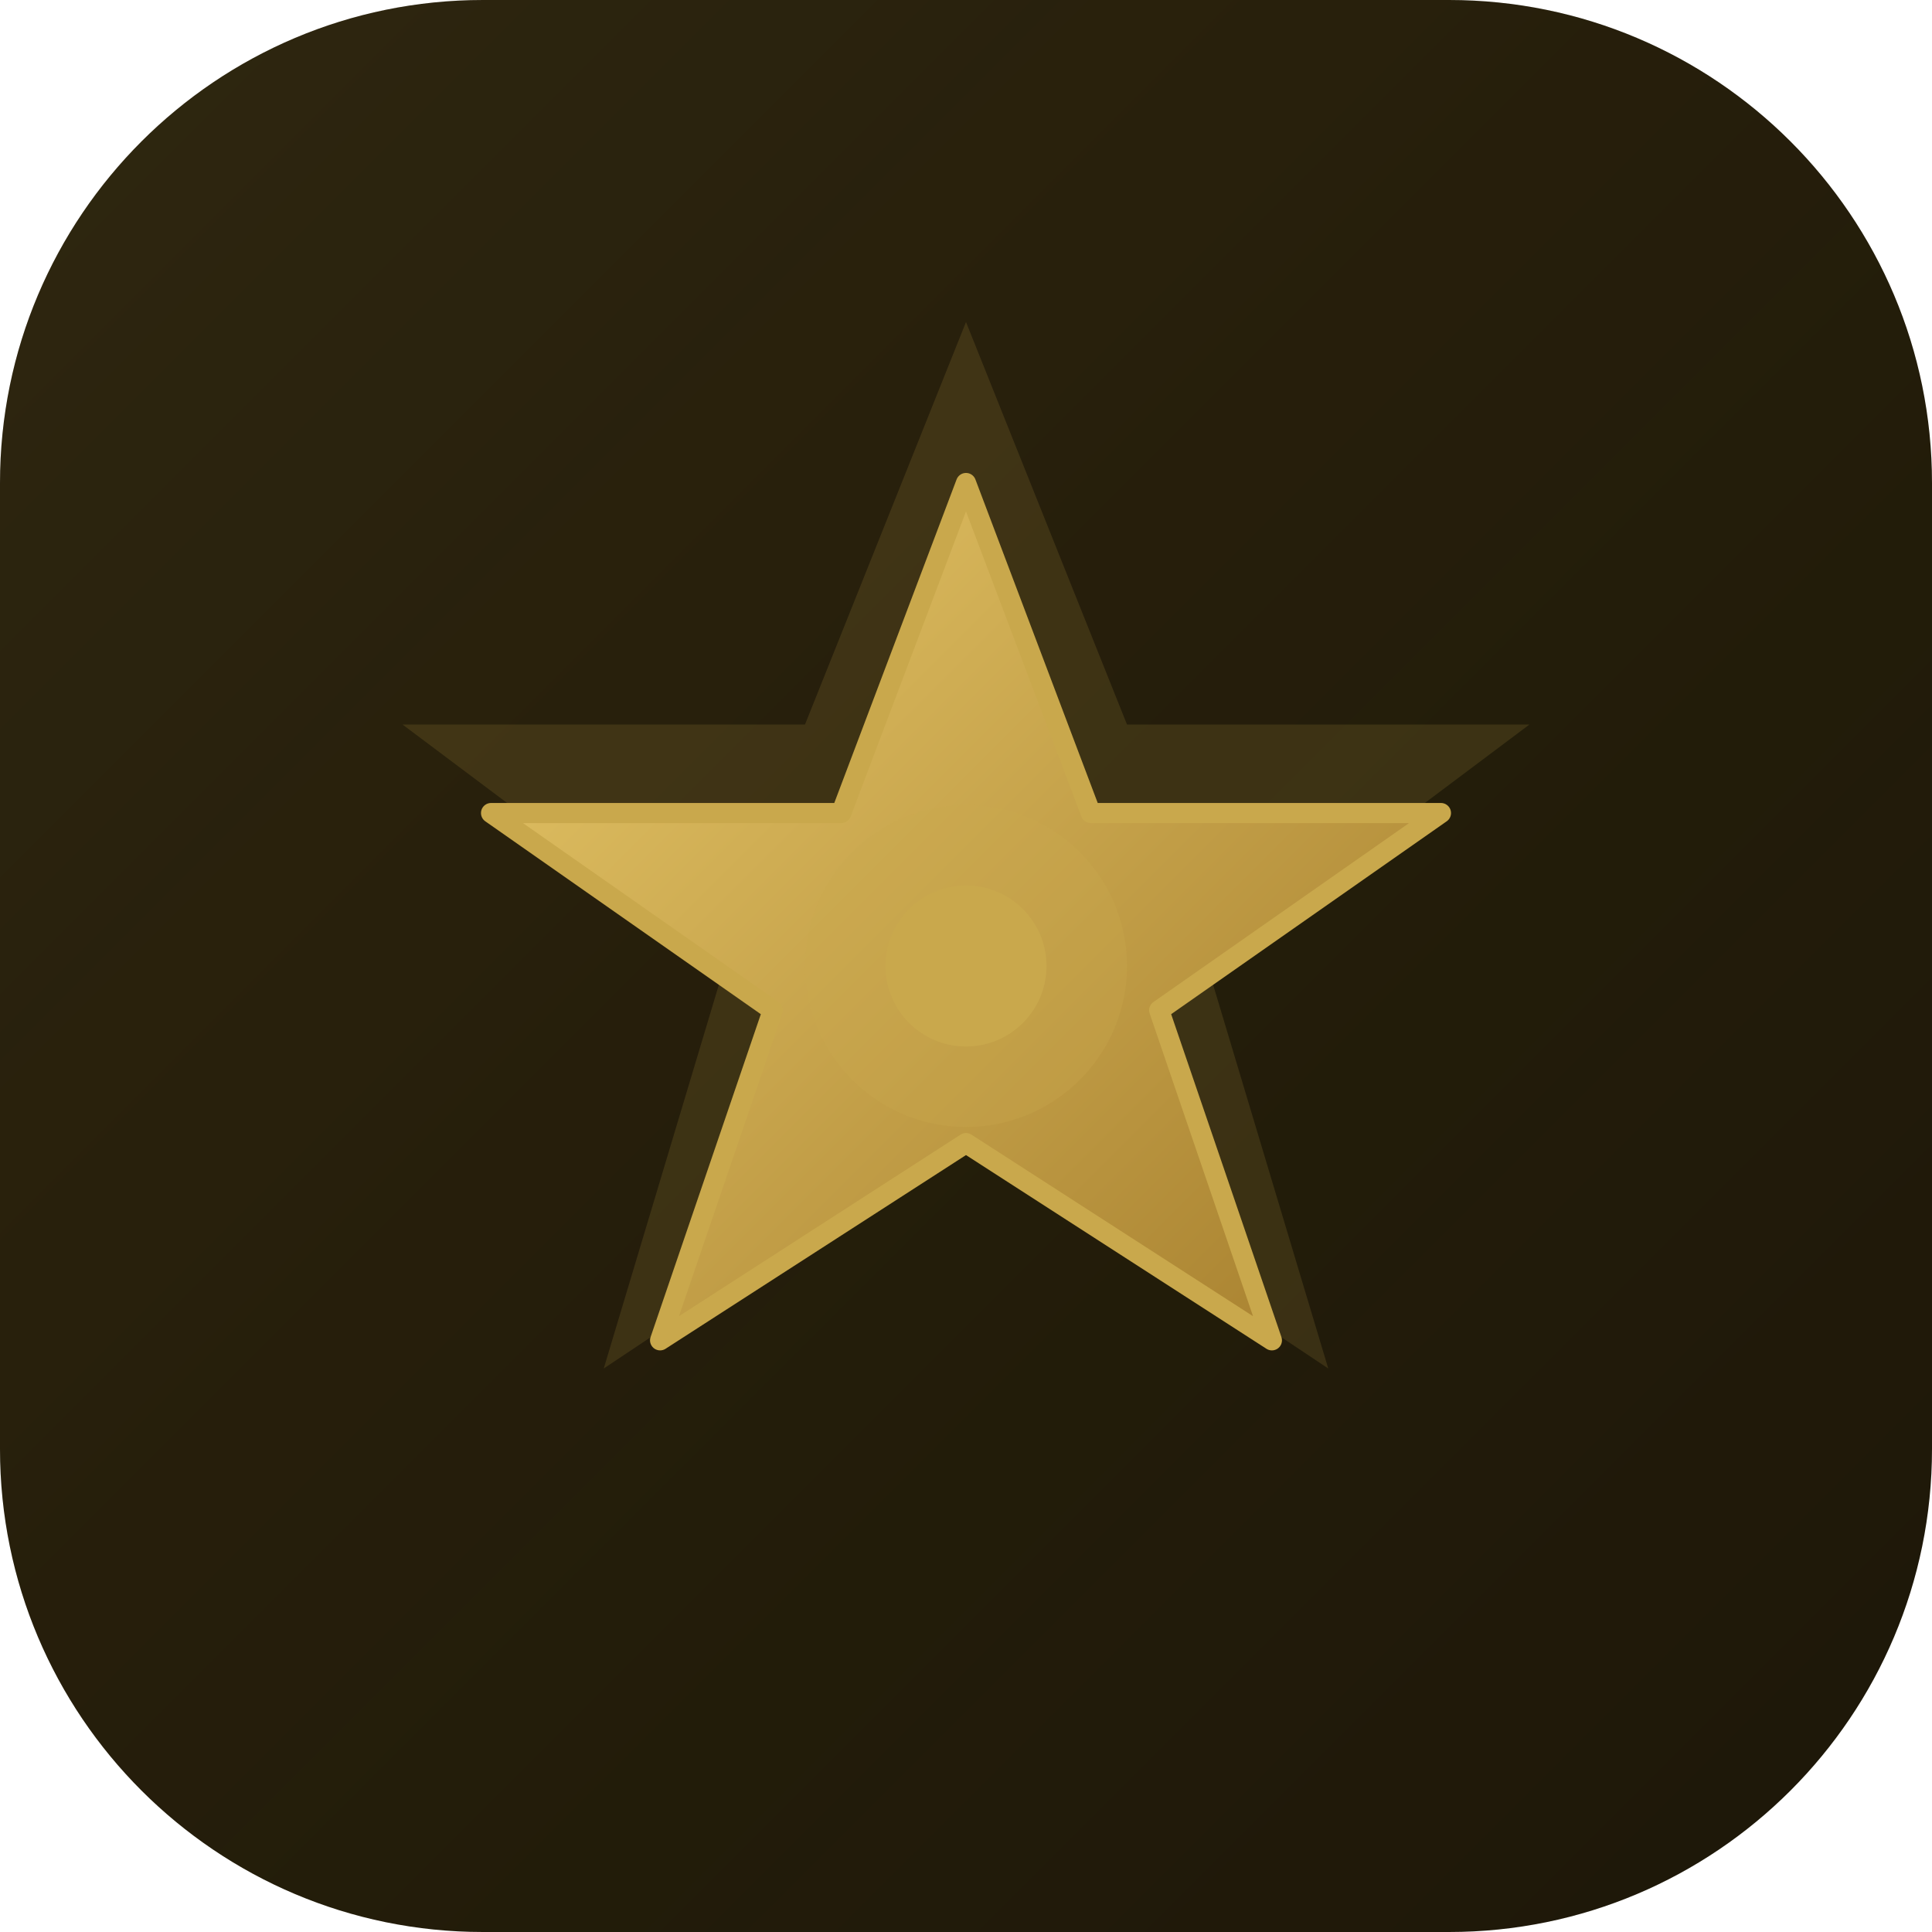
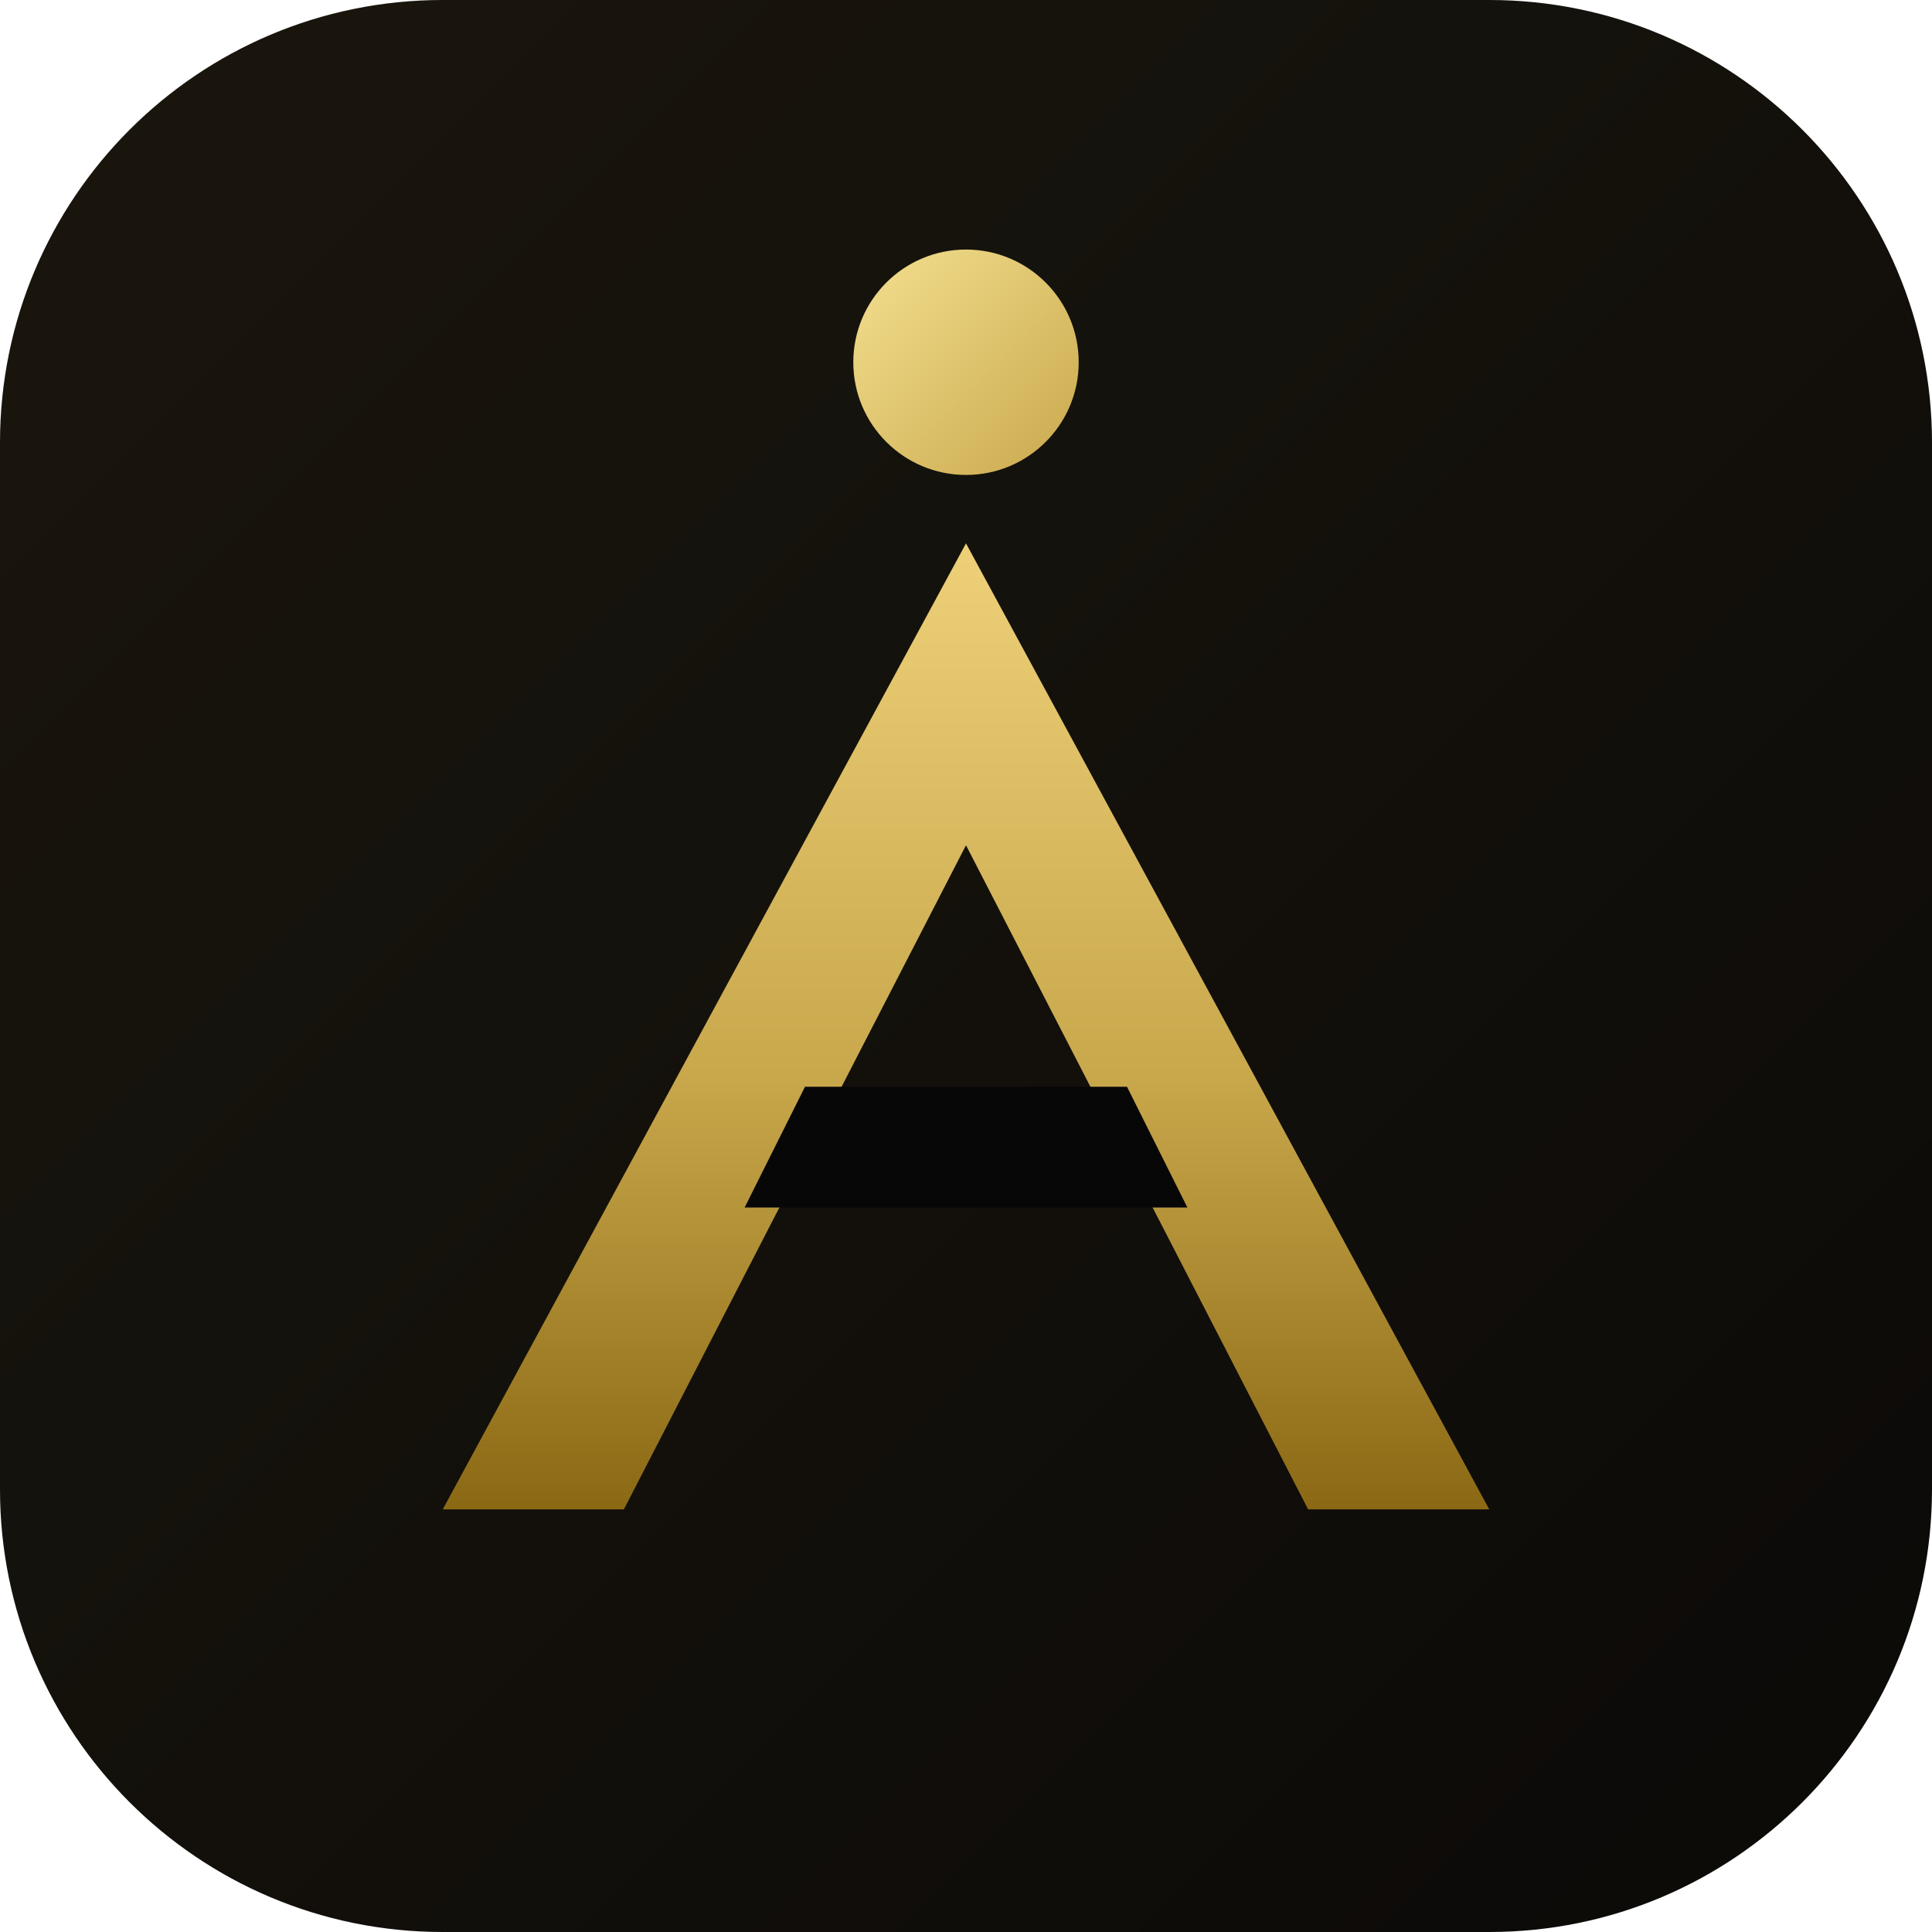
<svg xmlns="http://www.w3.org/2000/svg" width="48" height="48" viewBox="0 0 48 48" fill="none">
-   <rect width="48" height="48" rx="12" fill="#1a1508" />
-   <rect width="48" height="48" rx="12" fill="url(#grad)" opacity="0.6" />
-   <path d="M24 8L28 18H38L30 24L33 34L24 28L15 34L18 24L10 18H20L24 8Z" fill="#C9A84C" opacity="0.15" />
-   <path d="M24 12L27.1 20.2H35.8L28.8 25.1L31.6 33.3L24 28.4L16.4 33.3L19.2 25.1L12.2 20.2H20.9L24 12Z" fill="url(#star)" stroke="#C9A84C" stroke-width="0.5" stroke-linejoin="round" />
-   <circle cx="24" cy="24" r="4" fill="#C9A84C" opacity="0.3" />
-   <circle cx="24" cy="24" r="2" fill="#C9A84C" />
+   <rect width="48" height="48" rx="11" fill="#080707" />
+   <rect width="48" height="48" rx="11" fill="url(#bgGrad)" opacity="0.7" />
+   <path d="M24 13.5 L37 37.5 L32.5 37.5 L24 21 L15.5 37.5 L11 37.5 Z" fill="url(#aGrad)" />
+   <path d="M18.5 30 L29.5 30 L28 27 L20 27 Z" fill="#080707" />
+   <circle cx="24" cy="9" r="2.8" fill="url(#dotGrad)" />
  <defs>
-     <linearGradient id="grad" x1="0" y1="0" x2="48" y2="48" gradientUnits="userSpaceOnUse">
-       <stop offset="0%" stop-color="#C9A84C" stop-opacity="0.2" />
-       <stop offset="100%" stop-color="#8B6914" stop-opacity="0.05" />
+     <linearGradient id="bgGrad" x1="0" y1="0" x2="48" y2="48" gradientUnits="userSpaceOnUse">
+       <stop stop-color="#C9A84C" stop-opacity="0.14" />
+       <stop offset="1" stop-color="#C9A84C" stop-opacity="0.02" />
    </linearGradient>
-     <linearGradient id="star" x1="12" y1="12" x2="36" y2="36" gradientUnits="userSpaceOnUse">
-       <stop offset="0%" stop-color="#E8C96A" />
-       <stop offset="100%" stop-color="#A07828" />
+     <linearGradient id="aGrad" x1="24" y1="13.5" x2="24" y2="37.5" gradientUnits="userSpaceOnUse">
+       <stop stop-color="#EDD078" />
+       <stop offset="0.55" stop-color="#C9A84C" />
+       <stop offset="1" stop-color="#8B6914" />
+     </linearGradient>
+     <linearGradient id="dotGrad" x1="21.2" y1="6.2" x2="26.8" y2="11.8" gradientUnits="userSpaceOnUse">
+       <stop stop-color="#F4E090" />
+       <stop offset="1" stop-color="#C9A84C" />
    </linearGradient>
  </defs>
</svg>
